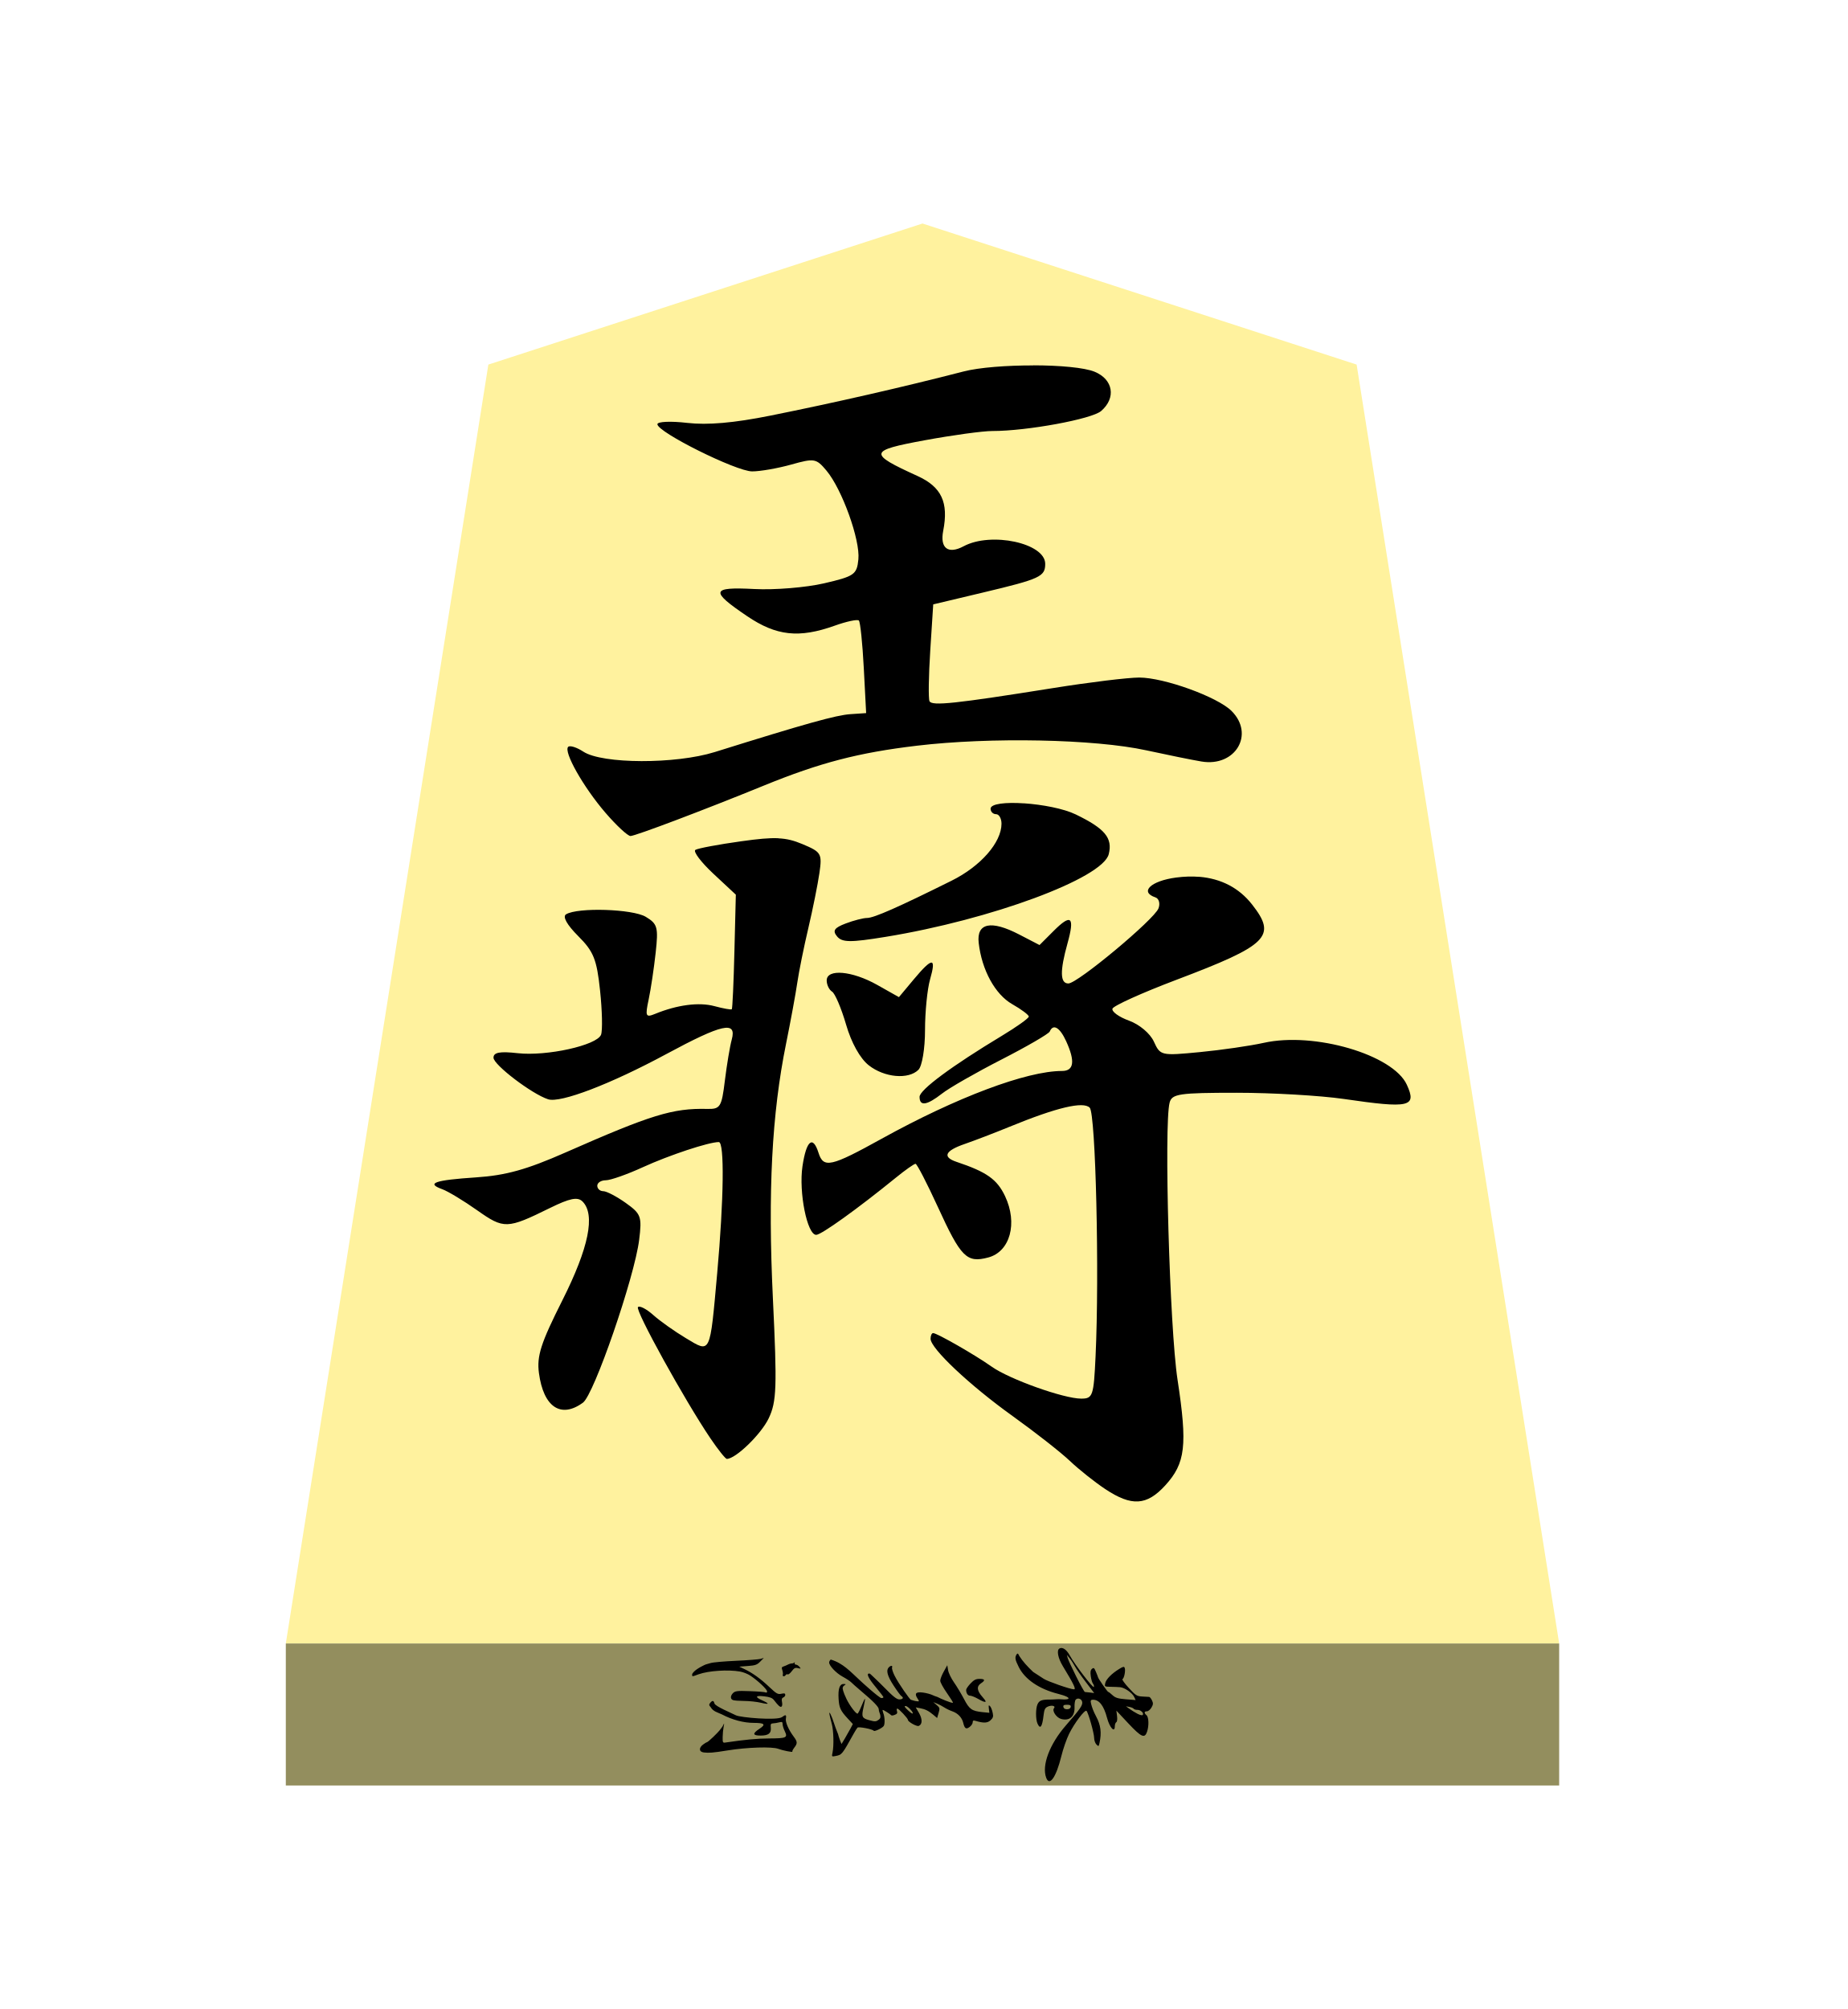
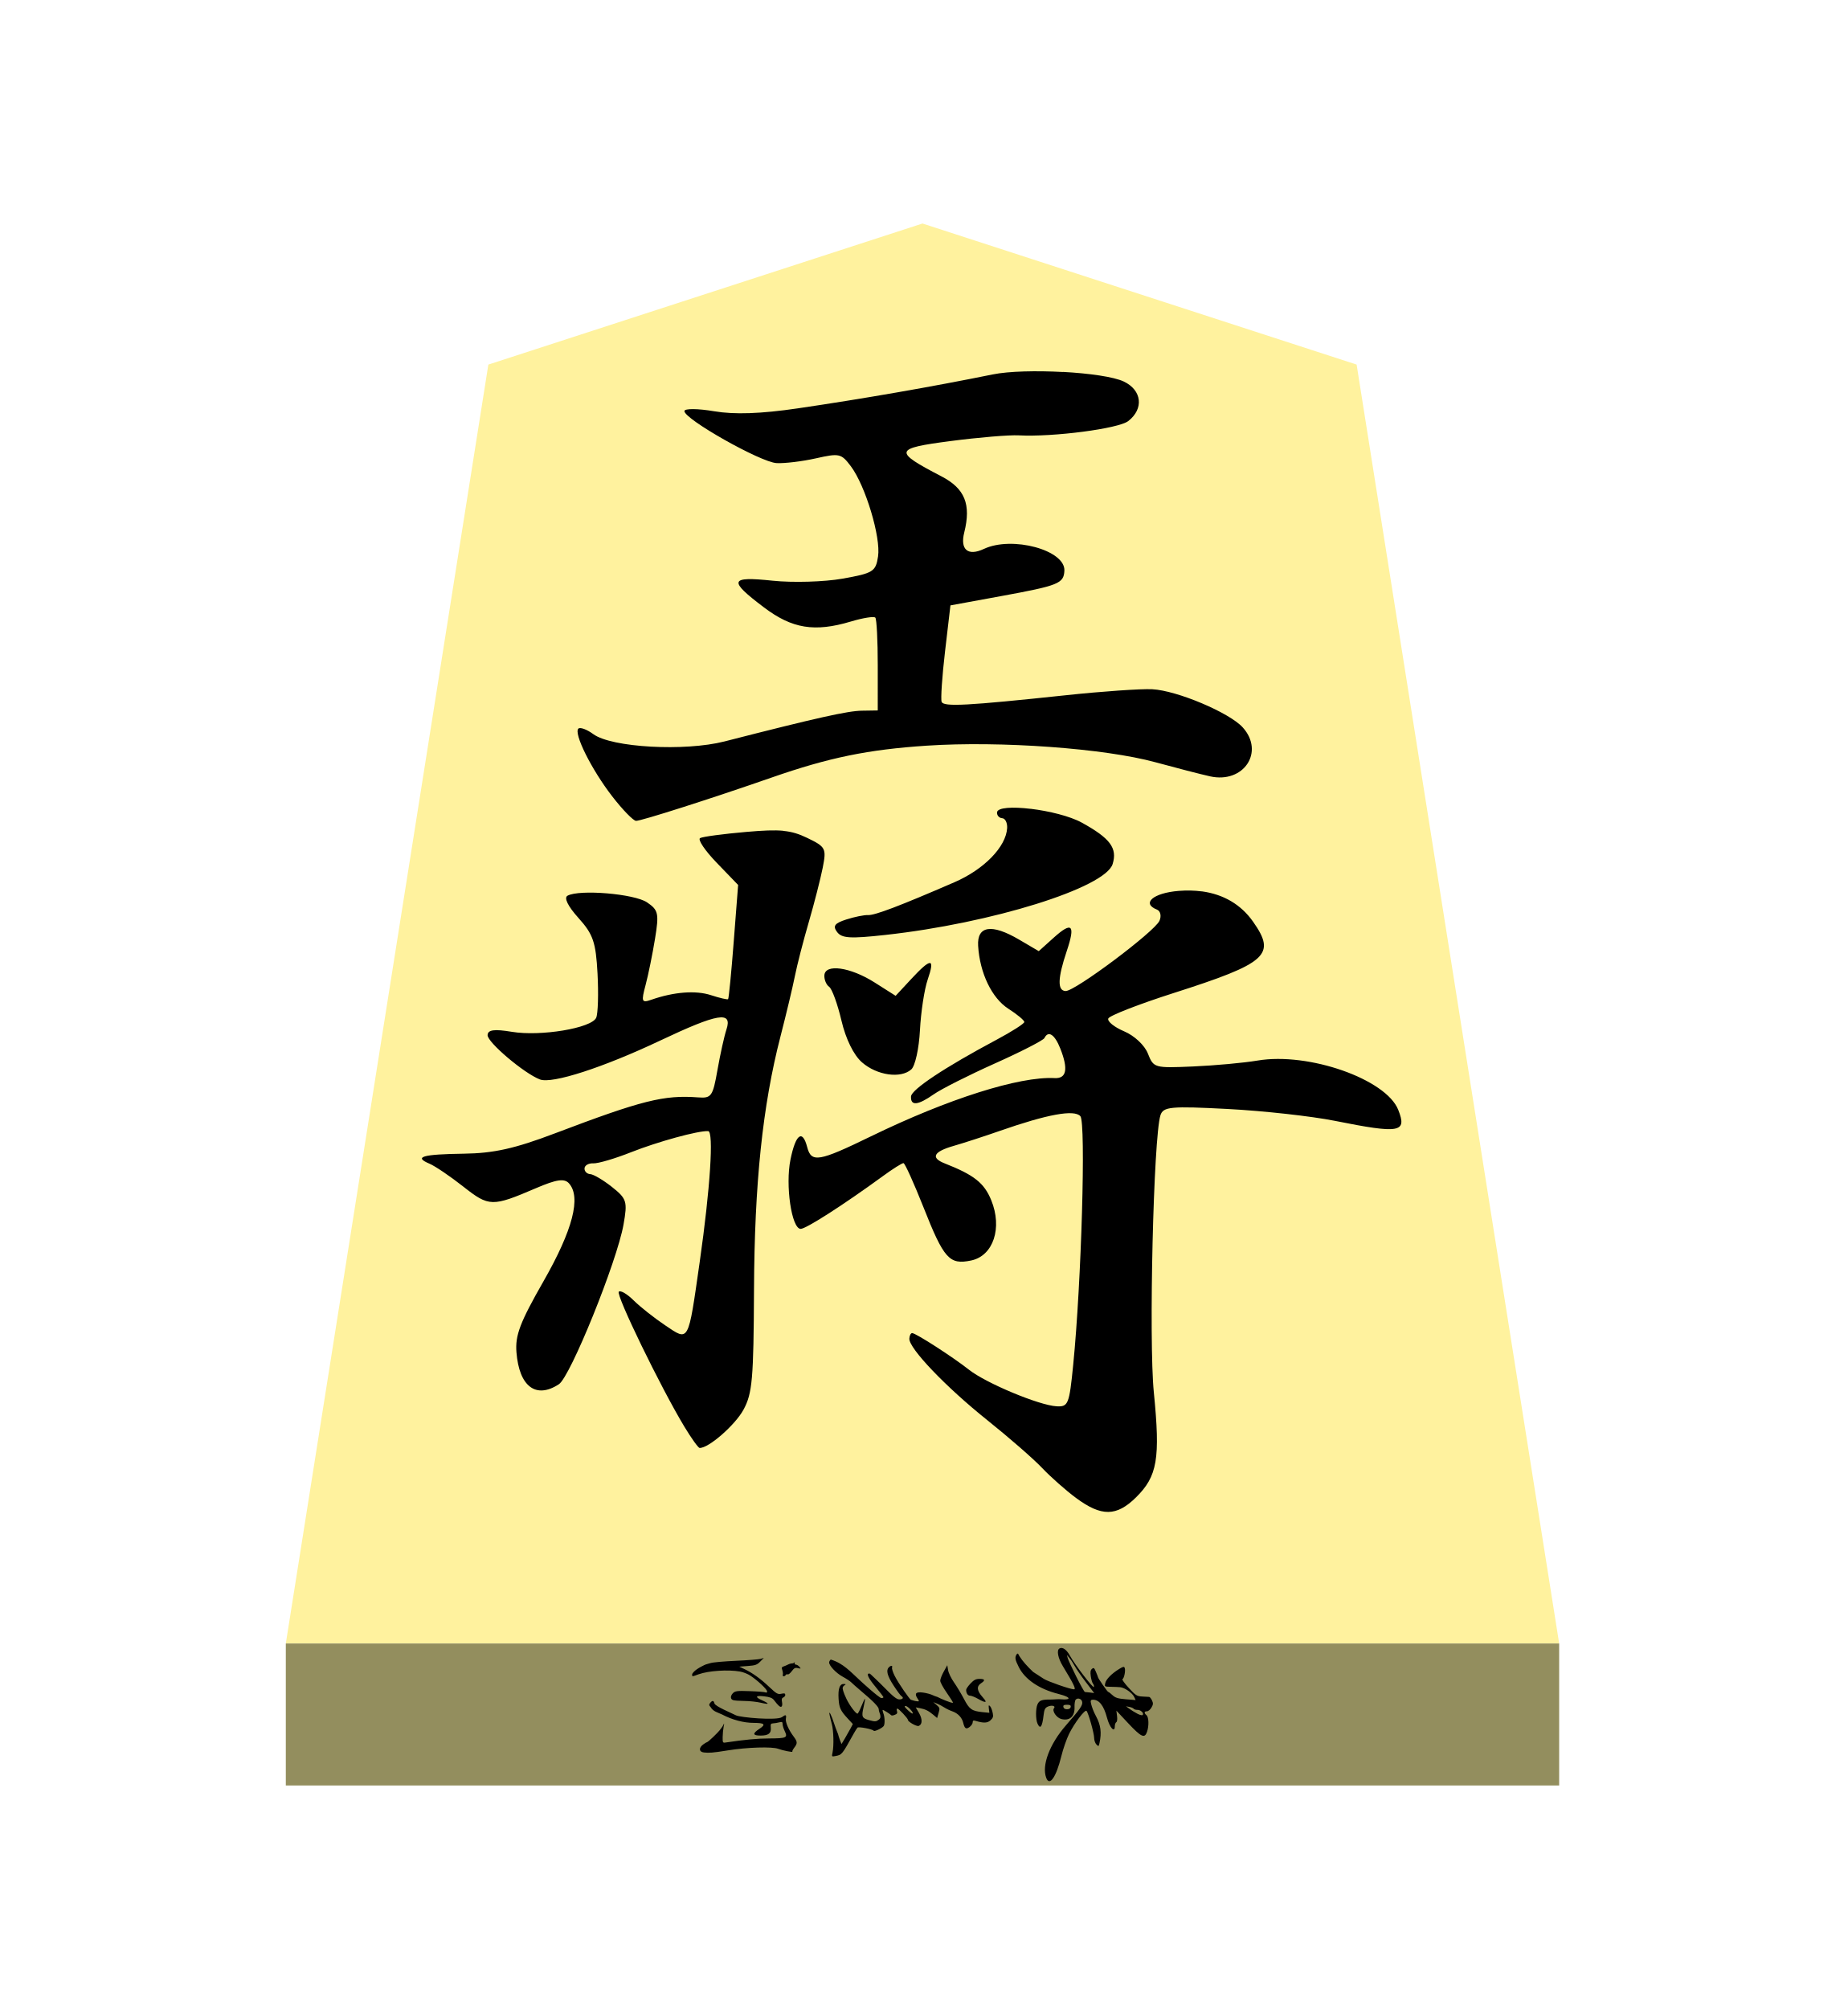
<svg xmlns="http://www.w3.org/2000/svg" viewBox="-1.542 -1.677 41.634 45.274" version="1.1" id="svg1" xml:space="preserve">
  <defs id="defs1" />
  <g id="layer1" transform="translate(-85.75,-164.64)">
    <path style="fill:#fff29e;fill-opacity:1;fill-rule:evenodd;stroke:none;stroke-width:0.386;stroke-linecap:round;stroke-linejoin:round;paint-order:stroke fill markers" d="m 105,168 9.785,3.179 L 119.35,200 H 90.65 l 4.565,-28.821 z" id="path13" />
    <path style="display:inline;fill:#938e5e;fill-opacity:1;fill-rule:evenodd;stroke:none;stroke-width:0.386;stroke-linecap:round;stroke-linejoin:round;stroke-dasharray:none;stroke-opacity:1;paint-order:stroke fill markers" d="m 90.65,200 -3e-6,3.2 H 119.35 V 200 Z" id="path45" />
-     <path id="path5-2" style="fill:#000000;stroke-width:0.465" d="m 107.5,171.198 c -0.593,-0.001 -1.218,0.044 -1.581,0.138 -1.331,0.344 -2.904,0.704 -4.346,0.993 -0.825,0.166 -1.419,0.217 -1.877,0.164 -0.369,-0.043 -0.671,-0.03 -0.671,0.03 0,0.179 1.776,1.063 2.136,1.063 0.182,0 0.578,-0.069 0.881,-0.154 0.521,-0.146 0.563,-0.139 0.795,0.138 0.35,0.418 0.762,1.563 0.718,1.998 -0.034,0.343 -0.09,0.382 -0.775,0.541 -0.406,0.094 -1.113,0.152 -1.571,0.128 -0.976,-0.051 -1.001,0.044 -0.162,0.611 0.66,0.447 1.17,0.502 1.974,0.215 0.268,-0.096 0.514,-0.148 0.545,-0.116 0.032,0.032 0.082,0.514 0.111,1.072 l 0.053,1.014 -0.353,0.024 c -0.323,0.021 -1.013,0.214 -3.059,0.854 -0.884,0.276 -2.534,0.271 -2.962,-0.009 -0.149,-0.098 -0.303,-0.146 -0.342,-0.108 -0.109,0.109 0.343,0.908 0.841,1.486 0.248,0.288 0.502,0.523 0.564,0.523 0.107,0 1.667,-0.59 3.007,-1.137 1.262,-0.515 2.129,-0.741 3.447,-0.898 1.654,-0.197 4.01,-0.15 5.171,0.104 0.474,0.103 1.034,0.217 1.244,0.252 0.764,0.128 1.205,-0.613 0.678,-1.139 -0.317,-0.317 -1.522,-0.753 -2.081,-0.753 -0.251,1e-5 -1.122,0.106 -1.934,0.236 -2.219,0.354 -2.738,0.409 -2.793,0.297 -0.027,-0.056 -0.02,-0.57 0.017,-1.142 l 0.067,-1.04 1.126,-0.268 c 1.286,-0.306 1.398,-0.358 1.398,-0.646 0,-0.466 -1.218,-0.728 -1.838,-0.396 -0.35,0.187 -0.538,0.045 -0.461,-0.348 0.125,-0.641 -0.038,-0.989 -0.579,-1.235 -1.117,-0.509 -1.104,-0.572 0.161,-0.805 0.629,-0.116 1.317,-0.21 1.529,-0.209 0.773,0.001 2.239,-0.268 2.449,-0.451 0.341,-0.295 0.272,-0.711 -0.146,-0.884 -0.23,-0.095 -0.789,-0.144 -1.382,-0.145 z m -0.211,9.869 c -0.411,-0.028 -0.754,0.007 -0.754,0.121 0,0.068 0.055,0.123 0.123,0.123 0.068,0 0.123,0.097 0.123,0.215 -10e-4,0.423 -0.469,0.958 -1.123,1.283 -1.207,0.6 -1.753,0.841 -1.908,0.841 -0.084,0 -0.302,0.056 -0.483,0.125 -0.257,0.098 -0.299,0.162 -0.192,0.291 0.114,0.137 0.301,0.139 1.091,0.01 2.377,-0.387 4.896,-1.32 5.032,-1.864 0.091,-0.364 -0.085,-0.576 -0.743,-0.895 -0.275,-0.133 -0.755,-0.223 -1.167,-0.251 z m -5.54,0.786 c -0.202,-0.009 -0.453,0.015 -0.837,0.069 -0.51,0.071 -0.973,0.158 -1.03,0.193 -0.057,0.035 0.125,0.277 0.404,0.537 l 0.507,0.473 -0.032,1.277 c -0.017,0.702 -0.044,1.29 -0.059,1.305 -0.015,0.015 -0.191,-0.016 -0.391,-0.07 -0.349,-0.094 -0.838,-0.03 -1.337,0.174 -0.213,0.087 -0.227,0.057 -0.146,-0.324 0.049,-0.231 0.12,-0.706 0.158,-1.054 0.063,-0.573 0.042,-0.65 -0.223,-0.809 -0.296,-0.178 -1.537,-0.217 -1.797,-0.056 -0.083,0.051 0.02,0.236 0.273,0.489 0.349,0.349 0.419,0.522 0.494,1.229 0.048,0.452 0.058,0.9 0.022,0.995 -0.092,0.239 -1.225,0.49 -1.881,0.416 -0.401,-0.045 -0.543,-0.018 -0.543,0.102 0,0.16 0.866,0.819 1.231,0.937 0.279,0.09 1.406,-0.341 2.662,-1.018 1.267,-0.683 1.593,-0.755 1.477,-0.328 -0.042,0.152 -0.111,0.568 -0.155,0.924 -0.073,0.598 -0.103,0.646 -0.4,0.639 -0.776,-0.018 -1.258,0.13 -3.19,0.981 -0.878,0.387 -1.349,0.518 -2.018,0.562 -0.934,0.062 -1.135,0.132 -0.763,0.266 0.128,0.046 0.483,0.26 0.787,0.475 0.605,0.427 0.674,0.425 1.639,-0.05 0.451,-0.222 0.626,-0.257 0.736,-0.148 0.295,0.295 0.142,1.044 -0.455,2.23 -0.484,0.961 -0.578,1.253 -0.527,1.636 0.102,0.768 0.495,1.032 0.993,0.667 0.25,-0.183 1.161,-2.824 1.266,-3.669 0.065,-0.525 0.043,-0.585 -0.302,-0.831 -0.205,-0.146 -0.433,-0.265 -0.507,-0.265 -0.074,0 -0.135,-0.055 -0.135,-0.123 0,-0.068 0.086,-0.123 0.192,-0.123 0.106,0 0.484,-0.133 0.839,-0.296 0.589,-0.269 1.478,-0.564 1.708,-0.565 0.13,-0.001 0.114,1.287 -0.036,2.954 -0.167,1.855 -0.142,1.803 -0.703,1.467 -0.254,-0.152 -0.586,-0.387 -0.738,-0.523 -0.152,-0.136 -0.307,-0.217 -0.345,-0.179 -0.069,0.069 1.057,2.107 1.634,2.959 0.172,0.254 0.338,0.462 0.369,0.462 0.2,0 0.774,-0.557 0.944,-0.915 0.179,-0.377 0.19,-0.697 0.094,-2.705 -0.115,-2.4 -0.024,-4.155 0.297,-5.736 0.103,-0.508 0.217,-1.127 0.253,-1.375 0.036,-0.249 0.148,-0.803 0.249,-1.231 0.101,-0.428 0.213,-0.987 0.25,-1.242 0.063,-0.439 0.043,-0.472 -0.386,-0.652 -0.187,-0.078 -0.341,-0.12 -0.543,-0.129 z m 9.488,0.87 c -0.164,-0.013 -0.338,-0.008 -0.521,0.016 -0.571,0.076 -0.831,0.325 -0.466,0.447 0.08,0.027 0.111,0.138 0.069,0.248 -0.096,0.251 -1.822,1.69 -2.03,1.692 -0.188,0.002 -0.195,-0.277 -0.021,-0.902 0.168,-0.604 0.085,-0.679 -0.312,-0.282 l -0.318,0.318 -0.459,-0.238 c -0.635,-0.329 -0.963,-0.26 -0.912,0.19 0.069,0.61 0.37,1.161 0.755,1.38 0.206,0.117 0.374,0.243 0.374,0.28 5.3e-4,0.037 -0.271,0.231 -0.603,0.431 -1.129,0.68 -1.859,1.221 -1.859,1.378 0,0.218 0.164,0.194 0.507,-0.074 0.161,-0.127 0.764,-0.472 1.34,-0.767 0.576,-0.295 1.065,-0.579 1.087,-0.631 0.078,-0.182 0.228,-0.093 0.37,0.218 0.207,0.453 0.176,0.671 -0.093,0.671 -0.798,0 -2.376,0.593 -4.065,1.527 -1.146,0.634 -1.311,0.671 -1.423,0.319 -0.128,-0.404 -0.275,-0.282 -0.362,0.301 -0.087,0.582 0.105,1.546 0.309,1.546 0.115,0 0.929,-0.584 1.794,-1.287 0.212,-0.173 0.413,-0.314 0.445,-0.314 0.032,0 0.256,0.434 0.499,0.963 0.524,1.146 0.653,1.277 1.14,1.148 0.493,-0.131 0.668,-0.771 0.379,-1.382 -0.18,-0.38 -0.415,-0.546 -1.094,-0.773 -0.325,-0.109 -0.26,-0.25 0.185,-0.403 0.22,-0.076 0.677,-0.251 1.016,-0.39 1.058,-0.433 1.654,-0.575 1.801,-0.428 0.135,0.135 0.22,3.734 0.132,5.603 -0.042,0.896 -0.062,0.954 -0.324,0.954 -0.393,0 -1.617,-0.437 -2.015,-0.719 -0.374,-0.265 -1.234,-0.758 -1.322,-0.758 -0.032,0 -0.058,0.058 -0.058,0.128 0,0.218 0.879,1.046 1.847,1.74 0.508,0.364 1.09,0.82 1.293,1.013 0.203,0.193 0.563,0.479 0.8,0.636 0.594,0.393 0.932,0.372 1.349,-0.084 0.457,-0.501 0.504,-0.899 0.277,-2.386 -0.178,-1.166 -0.308,-5.742 -0.178,-6.241 0.052,-0.198 0.215,-0.222 1.512,-0.222 0.8,0 1.888,0.063 2.417,0.14 1.485,0.217 1.646,0.18 1.418,-0.32 -0.309,-0.678 -2.088,-1.199 -3.225,-0.945 -0.305,0.068 -0.954,0.162 -1.442,0.209 -0.874,0.084 -0.89,0.08 -1.035,-0.237 -0.084,-0.184 -0.324,-0.386 -0.56,-0.472 -0.227,-0.082 -0.395,-0.204 -0.373,-0.27 0.022,-0.066 0.667,-0.357 1.432,-0.647 2.083,-0.788 2.279,-0.983 1.712,-1.704 -0.292,-0.371 -0.695,-0.58 -1.187,-0.621 z m -6.037,1.933 c -0.058,6e-5 -0.186,0.126 -0.397,0.378 l -0.334,0.4 -0.492,-0.277 c -0.564,-0.317 -1.136,-0.367 -1.136,-0.099 0,0.098 0.055,0.211 0.121,0.252 0.067,0.041 0.209,0.376 0.316,0.743 0.119,0.411 0.316,0.764 0.511,0.917 0.353,0.278 0.895,0.326 1.12,0.101 0.082,-0.082 0.148,-0.477 0.148,-0.893 0,-0.41 0.051,-0.925 0.114,-1.145 0.072,-0.252 0.086,-0.378 0.028,-0.378 z" />
+     <g transform="rotate(3 105.000 184.000)">
+       <path id="path5-2" style="fill:#000000;stroke-width:0.465" d="m 107.5,171.198 c -0.593,-0.001 -1.218,0.044 -1.581,0.138 -1.331,0.344 -2.904,0.704 -4.346,0.993 -0.825,0.166 -1.419,0.217 -1.877,0.164 -0.369,-0.043 -0.671,-0.03 -0.671,0.03 0,0.179 1.776,1.063 2.136,1.063 0.182,0 0.578,-0.069 0.881,-0.154 0.521,-0.146 0.563,-0.139 0.795,0.138 0.35,0.418 0.762,1.563 0.718,1.998 -0.034,0.343 -0.09,0.382 -0.775,0.541 -0.406,0.094 -1.113,0.152 -1.571,0.128 -0.976,-0.051 -1.001,0.044 -0.162,0.611 0.66,0.447 1.17,0.502 1.974,0.215 0.268,-0.096 0.514,-0.148 0.545,-0.116 0.032,0.032 0.082,0.514 0.111,1.072 l 0.053,1.014 -0.353,0.024 c -0.323,0.021 -1.013,0.214 -3.059,0.854 -0.884,0.276 -2.534,0.271 -2.962,-0.009 -0.149,-0.098 -0.303,-0.146 -0.342,-0.108 -0.109,0.109 0.343,0.908 0.841,1.486 0.248,0.288 0.502,0.523 0.564,0.523 0.107,0 1.667,-0.59 3.007,-1.137 1.262,-0.515 2.129,-0.741 3.447,-0.898 1.654,-0.197 4.01,-0.15 5.171,0.104 0.474,0.103 1.034,0.217 1.244,0.252 0.764,0.128 1.205,-0.613 0.678,-1.139 -0.317,-0.317 -1.522,-0.753 -2.081,-0.753 -0.251,1e-5 -1.122,0.106 -1.934,0.236 -2.219,0.354 -2.738,0.409 -2.793,0.297 -0.027,-0.056 -0.02,-0.57 0.017,-1.142 l 0.067,-1.04 1.126,-0.268 c 1.286,-0.306 1.398,-0.358 1.398,-0.646 0,-0.466 -1.218,-0.728 -1.838,-0.396 -0.35,0.187 -0.538,0.045 -0.461,-0.348 0.125,-0.641 -0.038,-0.989 -0.579,-1.235 -1.117,-0.509 -1.104,-0.572 0.161,-0.805 0.629,-0.116 1.317,-0.21 1.529,-0.209 0.773,0.001 2.239,-0.268 2.449,-0.451 0.341,-0.295 0.272,-0.711 -0.146,-0.884 -0.23,-0.095 -0.789,-0.144 -1.382,-0.145 z m -0.211,9.869 c -0.411,-0.028 -0.754,0.007 -0.754,0.121 0,0.068 0.055,0.123 0.123,0.123 0.068,0 0.123,0.097 0.123,0.215 -10e-4,0.423 -0.469,0.958 -1.123,1.283 -1.207,0.6 -1.753,0.841 -1.908,0.841 -0.084,0 -0.302,0.056 -0.483,0.125 -0.257,0.098 -0.299,0.162 -0.192,0.291 0.114,0.137 0.301,0.139 1.091,0.01 2.377,-0.387 4.896,-1.32 5.032,-1.864 0.091,-0.364 -0.085,-0.576 -0.743,-0.895 -0.275,-0.133 -0.755,-0.223 -1.167,-0.251 z m -5.54,0.786 c -0.202,-0.009 -0.453,0.015 -0.837,0.069 -0.51,0.071 -0.973,0.158 -1.03,0.193 -0.057,0.035 0.125,0.277 0.404,0.537 l 0.507,0.473 -0.032,1.277 c -0.017,0.702 -0.044,1.29 -0.059,1.305 -0.015,0.015 -0.191,-0.016 -0.391,-0.07 -0.349,-0.094 -0.838,-0.03 -1.337,0.174 -0.213,0.087 -0.227,0.057 -0.146,-0.324 0.049,-0.231 0.12,-0.706 0.158,-1.054 0.063,-0.573 0.042,-0.65 -0.223,-0.809 -0.296,-0.178 -1.537,-0.217 -1.797,-0.056 -0.083,0.051 0.02,0.236 0.273,0.489 0.349,0.349 0.419,0.522 0.494,1.229 0.048,0.452 0.058,0.9 0.022,0.995 -0.092,0.239 -1.225,0.49 -1.881,0.416 -0.401,-0.045 -0.543,-0.018 -0.543,0.102 0,0.16 0.866,0.819 1.231,0.937 0.279,0.09 1.406,-0.341 2.662,-1.018 1.267,-0.683 1.593,-0.755 1.477,-0.328 -0.042,0.152 -0.111,0.568 -0.155,0.924 -0.073,0.598 -0.103,0.646 -0.4,0.639 -0.776,-0.018 -1.258,0.13 -3.19,0.981 -0.878,0.387 -1.349,0.518 -2.018,0.562 -0.934,0.062 -1.135,0.132 -0.763,0.266 0.128,0.046 0.483,0.26 0.787,0.475 0.605,0.427 0.674,0.425 1.639,-0.05 0.451,-0.222 0.626,-0.257 0.736,-0.148 0.295,0.295 0.142,1.044 -0.455,2.23 -0.484,0.961 -0.578,1.253 -0.527,1.636 0.102,0.768 0.495,1.032 0.993,0.667 0.25,-0.183 1.161,-2.824 1.266,-3.669 0.065,-0.525 0.043,-0.585 -0.302,-0.831 -0.205,-0.146 -0.433,-0.265 -0.507,-0.265 -0.074,0 -0.135,-0.055 -0.135,-0.123 0,-0.068 0.086,-0.123 0.192,-0.123 0.106,0 0.484,-0.133 0.839,-0.296 0.589,-0.269 1.478,-0.564 1.708,-0.565 0.13,-0.001 0.114,1.287 -0.036,2.954 -0.167,1.855 -0.142,1.803 -0.703,1.467 -0.254,-0.152 -0.586,-0.387 -0.738,-0.523 -0.152,-0.136 -0.307,-0.217 -0.345,-0.179 -0.069,0.069 1.057,2.107 1.634,2.959 0.172,0.254 0.338,0.462 0.369,0.462 0.2,0 0.774,-0.557 0.944,-0.915 0.179,-0.377 0.19,-0.697 0.094,-2.705 -0.115,-2.4 -0.024,-4.155 0.297,-5.736 0.103,-0.508 0.217,-1.127 0.253,-1.375 0.036,-0.249 0.148,-0.803 0.249,-1.231 0.101,-0.428 0.213,-0.987 0.25,-1.242 0.063,-0.439 0.043,-0.472 -0.386,-0.652 -0.187,-0.078 -0.341,-0.12 -0.543,-0.129 z m 9.488,0.87 c -0.164,-0.013 -0.338,-0.008 -0.521,0.016 -0.571,0.076 -0.831,0.325 -0.466,0.447 0.08,0.027 0.111,0.138 0.069,0.248 -0.096,0.251 -1.822,1.69 -2.03,1.692 -0.188,0.002 -0.195,-0.277 -0.021,-0.902 0.168,-0.604 0.085,-0.679 -0.312,-0.282 l -0.318,0.318 -0.459,-0.238 c -0.635,-0.329 -0.963,-0.26 -0.912,0.19 0.069,0.61 0.37,1.161 0.755,1.38 0.206,0.117 0.374,0.243 0.374,0.28 5.3e-4,0.037 -0.271,0.231 -0.603,0.431 -1.129,0.68 -1.859,1.221 -1.859,1.378 0,0.218 0.164,0.194 0.507,-0.074 0.161,-0.127 0.764,-0.472 1.34,-0.767 0.576,-0.295 1.065,-0.579 1.087,-0.631 0.078,-0.182 0.228,-0.093 0.37,0.218 0.207,0.453 0.176,0.671 -0.093,0.671 -0.798,0 -2.376,0.593 -4.065,1.527 -1.146,0.634 -1.311,0.671 -1.423,0.319 -0.128,-0.404 -0.275,-0.282 -0.362,0.301 -0.087,0.582 0.105,1.546 0.309,1.546 0.115,0 0.929,-0.584 1.794,-1.287 0.212,-0.173 0.413,-0.314 0.445,-0.314 0.032,0 0.256,0.434 0.499,0.963 0.524,1.146 0.653,1.277 1.14,1.148 0.493,-0.131 0.668,-0.771 0.379,-1.382 -0.18,-0.38 -0.415,-0.546 -1.094,-0.773 -0.325,-0.109 -0.26,-0.25 0.185,-0.403 0.22,-0.076 0.677,-0.251 1.016,-0.39 1.058,-0.433 1.654,-0.575 1.801,-0.428 0.135,0.135 0.22,3.734 0.132,5.603 -0.042,0.896 -0.062,0.954 -0.324,0.954 -0.393,0 -1.617,-0.437 -2.015,-0.719 -0.374,-0.265 -1.234,-0.758 -1.322,-0.758 -0.032,0 -0.058,0.058 -0.058,0.128 0,0.218 0.879,1.046 1.847,1.74 0.508,0.364 1.09,0.82 1.293,1.013 0.203,0.193 0.563,0.479 0.8,0.636 0.594,0.393 0.932,0.372 1.349,-0.084 0.457,-0.501 0.504,-0.899 0.277,-2.386 -0.178,-1.166 -0.308,-5.742 -0.178,-6.241 0.052,-0.198 0.215,-0.222 1.512,-0.222 0.8,0 1.888,0.063 2.417,0.14 1.485,0.217 1.646,0.18 1.418,-0.32 -0.309,-0.678 -2.088,-1.199 -3.225,-0.945 -0.305,0.068 -0.954,0.162 -1.442,0.209 -0.874,0.084 -0.89,0.08 -1.035,-0.237 -0.084,-0.184 -0.324,-0.386 -0.56,-0.472 -0.227,-0.082 -0.395,-0.204 -0.373,-0.27 0.022,-0.066 0.667,-0.357 1.432,-0.647 2.083,-0.788 2.279,-0.983 1.712,-1.704 -0.292,-0.371 -0.695,-0.58 -1.187,-0.621 z m -6.037,1.933 c -0.058,6e-5 -0.186,0.126 -0.397,0.378 l -0.334,0.4 -0.492,-0.277 c -0.564,-0.317 -1.136,-0.367 -1.136,-0.099 0,0.098 0.055,0.211 0.121,0.252 0.067,0.041 0.209,0.376 0.316,0.743 0.119,0.411 0.316,0.764 0.511,0.917 0.353,0.278 0.895,0.326 1.12,0.101 0.082,-0.082 0.148,-0.477 0.148,-0.893 0,-0.41 0.051,-0.925 0.114,-1.145 0.072,-0.252 0.086,-0.378 0.028,-0.378 z" />
+     </g>
    <path id="path1" style="fill:#000000;stroke-width:0.029" d="m 110.193,201.361 c 0.002,-0.023 -0.005,-0.046 -0.02,-0.078 -0.02,-0.042 -0.049,-0.079 -0.065,-0.079 -0.016,-7.8e-4 -0.088,-0.005 -0.159,-0.009 -0.118,-0.008 -0.145,-0.025 -0.301,-0.195 -0.094,-0.102 -0.158,-0.191 -0.141,-0.197 0.037,-0.012 0.074,-0.192 0.051,-0.252 -0.014,-0.036 -0.034,-0.033 -0.123,0.022 -0.169,0.103 -0.297,0.233 -0.316,0.32 -0.018,0.078 -0.015,0.081 0.121,0.083 0.076,0.001 0.173,0.005 0.215,0.009 0.099,0.008 0.276,0.129 0.316,0.219 l 0.033,0.071 -0.222,-0.018 c -0.18,-0.015 -0.235,-0.033 -0.3,-0.093 -0.043,-0.04 -0.086,-0.073 -0.096,-0.073 -0.017,0 -0.23,-0.307 -0.23,-0.331 0,-0.006 -0.021,-0.06 -0.046,-0.119 -0.039,-0.093 -0.05,-0.102 -0.089,-0.07 -0.034,0.029 -0.042,0.068 -0.028,0.166 0.01,0.071 0.032,0.148 0.05,0.169 0.018,0.021 0.026,0.054 0.02,0.073 -0.014,0.041 -0.43,-0.502 -0.543,-0.709 -0.075,-0.136 -0.167,-0.198 -0.235,-0.156 -0.065,0.04 -0.031,0.217 0.078,0.396 0.243,0.4 0.303,0.523 0.252,0.523 -0.086,0 -0.6,-0.182 -0.679,-0.235 -0.078,-0.053 -0.161,-0.102 -0.242,-0.157 -0.129,-0.122 -0.237,-0.24 -0.311,-0.358 -0.028,-0.062 -0.042,-0.069 -0.063,-0.035 -0.042,0.067 -0.033,0.118 0.051,0.285 0.14,0.277 0.458,0.493 0.883,0.601 0.176,0.045 0.262,0.087 0.232,0.113 -0.007,0.006 -0.056,0.02 -0.147,0.011 -0.091,-0.009 -0.165,0.005 -0.251,0.005 -0.198,-0.001 -0.256,0.019 -0.296,0.108 -0.043,0.095 -0.043,0.339 0,0.434 0.062,0.137 0.107,0.076 0.137,-0.187 0.015,-0.128 0.033,-0.165 0.088,-0.192 0.089,-0.044 0.193,-0.022 0.147,0.033 -0.049,0.059 0.054,0.213 0.162,0.242 0.188,0.051 0.309,-0.057 0.301,-0.267 -0.003,-0.076 0.01,-0.152 0.026,-0.169 0.05,-0.05 0.137,-0.017 0.147,0.056 0.011,0.075 -0.049,0.159 -0.366,0.523 -0.37,0.424 -0.551,0.906 -0.445,1.184 0.075,0.198 0.223,-0.012 0.34,-0.487 0.04,-0.164 0.119,-0.39 0.174,-0.502 0.12,-0.244 0.357,-0.557 0.394,-0.52 0.041,0.041 0.172,0.506 0.172,0.611 0,0.052 0.024,0.118 0.051,0.146 0.049,0.049 0.052,0.046 0.07,-0.035 0.05,-0.231 0.028,-0.403 -0.076,-0.596 -0.061,-0.113 -0.096,-0.212 -0.114,-0.286 -0.019,-0.074 -0.005,-0.092 0.041,-0.092 0.142,0 0.245,0.132 0.318,0.407 0.059,0.224 0.176,0.35 0.176,0.19 0,-0.039 0.015,-0.08 0.033,-0.091 0.02,-0.011 0.026,-0.066 0.017,-0.139 l -0.015,-0.121 0.267,0.285 c 0.296,0.315 0.37,0.348 0.424,0.192 0.046,-0.133 0.04,-0.331 -0.012,-0.374 -0.059,-0.049 -0.054,-0.088 0.01,-0.088 0.029,0 0.074,-0.037 0.101,-0.083 0.021,-0.035 0.031,-0.06 0.033,-0.083 z m -0.222,0.23 c -3.2e-4,0.006 -0.002,0.012 -0.005,0.018 -0.01,0.016 -0.059,0.006 -0.116,-0.023 -0.054,-0.028 -0.137,-0.078 -0.182,-0.111 l -0.083,-0.06 0.08,0.015 c 0.044,0.009 0.087,0.027 0.096,0.041 0.009,0.014 0.046,0.025 0.083,0.025 0.056,0 0.111,0.038 0.124,0.076 0.002,0.006 0.004,0.012 0.004,0.018 z m -1.101,-0.474 -0.094,-0.012 c -0.052,-0.006 -0.104,-0.011 -0.116,-0.012 -0.012,-0.001 -0.1,-0.158 -0.194,-0.346 -0.094,-0.188 -0.181,-0.376 -0.192,-0.416 l -0.02,-0.073 0.061,0.073 c 0.034,0.04 0.087,0.122 0.119,0.182 0.032,0.06 0.143,0.22 0.247,0.356 z m -0.53,0.29 c 0.002,0.008 0.002,0.015 0,0.025 -0.006,0.032 -0.037,0.05 -0.083,0.05 -0.045,0 -0.075,-0.018 -0.081,-0.05 -0.008,-0.04 0.01,-0.051 0.081,-0.051 0.054,0 0.078,0.008 0.083,0.026 z m -1.751,0.207 c -3.9e-4,-0.016 -0.003,-0.033 -0.008,-0.055 -0.011,-0.058 -0.037,-0.124 -0.058,-0.146 -0.032,-0.033 -0.036,-0.023 -0.027,0.055 l 0.011,0.094 -0.154,-0.015 c -0.242,-0.025 -0.297,-0.064 -0.417,-0.295 -0.06,-0.114 -0.161,-0.283 -0.225,-0.374 -0.064,-0.091 -0.124,-0.215 -0.134,-0.277 l -0.018,-0.111 -0.079,0.142 c -0.044,0.078 -0.08,0.171 -0.08,0.207 0,0.036 0.068,0.159 0.149,0.275 0.082,0.116 0.143,0.215 0.137,0.22 -0.022,0.021 -0.315,-0.108 -0.332,-0.121 -0.017,-0.012 -0.073,-0.023 -0.118,-0.046 -0.045,-0.023 -0.147,-0.051 -0.224,-0.061 -0.162,-0.021 -0.199,0.02 -0.124,0.134 0.045,0.069 0.045,0.071 -0.041,0.058 -0.048,-0.008 -0.088,-0.026 -0.109,-0.03 -0.021,-0.003 -0.271,-0.352 -0.368,-0.545 -0.039,-0.078 -0.064,-0.159 -0.056,-0.181 0.018,-0.048 -0.026,-0.051 -0.073,-0.005 -0.067,0.067 -0.035,0.192 0.108,0.411 0.078,0.12 0.158,0.228 0.176,0.238 0.058,0.036 0.033,0.074 -0.046,0.074 -0.06,0 -0.138,-0.062 -0.335,-0.263 -0.141,-0.144 -0.27,-0.262 -0.293,-0.285 -0.023,-0.023 -0.037,-0.035 -0.053,-0.035 -0.069,0 -0.018,0.106 0.146,0.303 0.096,0.116 0.176,0.22 0.176,0.23 0,0.011 -0.02,0.02 -0.045,0.02 -0.05,0 -0.468,-0.381 -0.487,-0.401 -0.217,-0.198 -0.378,-0.385 -0.656,-0.467 -0.02,0.016 -0.036,0.046 -0.036,0.065 0,0.074 0.155,0.238 0.3,0.318 0.084,0.046 0.173,0.104 0.199,0.131 0.026,0.026 0.116,0.107 0.202,0.179 0.31,0.26 0.415,0.375 0.417,0.425 0.001,0.05 0.021,0.079 0.032,0.122 0.014,0.058 0.006,0.088 -0.032,0.116 -0.062,0.045 -0.082,0.046 -0.219,0.009 -0.159,-0.044 -0.173,-0.076 -0.124,-0.288 0.024,-0.102 0.038,-0.188 0.033,-0.194 -0.005,-0.005 -0.04,0.067 -0.078,0.162 -0.038,0.095 -0.079,0.174 -0.091,0.174 -0.04,0 -0.176,-0.182 -0.248,-0.331 -0.078,-0.162 -0.092,-0.238 -0.084,-0.258 0.008,-0.02 0.008,-0.03 0.044,-0.053 0.032,-0.021 0.026,-0.026 -0.025,-0.026 -0.09,-7.6e-4 -0.127,0.11 -0.113,0.333 0.012,0.202 0.044,0.271 0.207,0.446 l 0.114,0.123 -0.05,0.096 c -0.028,0.052 -0.085,0.154 -0.127,0.225 l -0.078,0.129 -0.038,-0.094 c -0.021,-0.052 -0.033,-0.107 -0.04,-0.129 -0.008,-0.022 -0.047,-0.111 -0.082,-0.219 -0.067,-0.21 -0.135,-0.343 -0.108,-0.21 0.009,0.04 0.03,0.132 0.05,0.204 0.039,0.146 0.048,0.486 0.016,0.638 -0.021,0.098 -0.02,0.098 0.071,0.08 0.141,-0.028 0.142,-0.029 0.411,-0.513 0.031,-0.056 0.067,-0.112 0.08,-0.126 0.025,-0.027 0.344,0.035 0.366,0.071 0.015,0.024 0.188,-0.058 0.224,-0.106 0.031,-0.042 0.027,-0.202 -0.008,-0.29 -0.015,-0.041 -0.021,-0.074 -0.012,-0.074 0.019,0 0.17,0.095 0.189,0.119 0.009,0.011 0.044,0.008 0.081,-0.008 0.051,-0.019 0.064,-0.039 0.05,-0.083 -0.011,-0.032 -0.008,-0.058 0.009,-0.058 0.031,0 0.238,0.221 0.238,0.255 3.9e-4,0.043 0.197,0.153 0.242,0.136 0.085,-0.033 0.087,-0.154 0.008,-0.291 l -0.074,-0.127 0.096,0.018 c 0.12,0.023 0.189,0.057 0.3,0.149 l 0.086,0.073 0.033,-0.114 c 0.031,-0.106 0.028,-0.117 -0.043,-0.179 l -0.076,-0.066 0.086,0.035 c 0.048,0.02 0.12,0.058 0.161,0.085 0.04,0.027 0.123,0.067 0.185,0.089 0.124,0.044 0.214,0.14 0.242,0.257 0.031,0.13 0.064,0.153 0.142,0.096 0.038,-0.028 0.071,-0.074 0.071,-0.104 7.8e-4,-0.043 0.015,-0.05 0.066,-0.035 0.183,0.054 0.269,0.05 0.338,-0.015 0.028,-0.027 0.044,-0.046 0.051,-0.071 0.005,-0.011 0.005,-0.027 0.005,-0.043 z m -0.167,-0.308 c -10e-4,-0.017 -0.025,-0.051 -0.07,-0.101 -0.126,-0.139 -0.137,-0.24 -0.033,-0.308 0.102,-0.067 0.091,-0.099 -0.033,-0.099 -0.084,0 -0.126,0.022 -0.204,0.104 -0.054,0.057 -0.098,0.121 -0.098,0.142 0,0.077 0.036,0.132 0.088,0.132 0.029,0 0.109,0.031 0.179,0.071 0.092,0.053 0.148,0.075 0.166,0.068 0.005,-0.001 0.005,-0.005 0.005,-0.011 z m -1.641,0.257 c 10e-4,0.006 -1.8e-4,0.011 -0.005,0.015 -0.008,0.008 -0.056,-0.028 -0.109,-0.078 -0.07,-0.066 -0.084,-0.091 -0.048,-0.091 0.043,-10e-5 0.151,0.11 0.161,0.154 z m -2.531,-1 c 0.005,-0.005 -0.005,-0.014 -0.022,-0.036 -0.022,-0.027 -0.058,-0.05 -0.079,-0.05 -0.022,0 -0.035,-0.017 -0.03,-0.036 0.005,-0.02 0.005,-0.027 -0.005,-0.015 -0.008,0.011 -0.03,0.023 -0.053,0.023 -0.023,0 -0.065,0.011 -0.093,0.026 -0.028,0.015 -0.073,0.034 -0.101,0.043 -0.039,0.011 -0.046,0.029 -0.027,0.081 0.012,0.037 0.019,0.084 0.012,0.104 -0.015,0.043 0.038,0.049 0.065,0.008 0.011,-0.016 0.03,-0.024 0.045,-0.015 0.014,0.009 0.055,-0.023 0.091,-0.071 0.053,-0.071 0.078,-0.085 0.139,-0.07 0.034,0.009 0.051,0.012 0.056,0.009 z m -0.086,1.668 c -0.001,-0.036 -0.024,-0.074 -0.066,-0.131 -0.117,-0.156 -0.192,-0.328 -0.177,-0.409 0.016,-0.086 -0.005,-0.095 -0.086,-0.033 -0.109,0.083 -0.942,0.011 -1.041,-0.04 -0.099,-0.051 -0.465,-0.201 -0.483,-0.267 -0.018,-0.07 -0.046,-0.073 -0.096,-0.012 -0.03,0.036 -0.029,0.053 0.011,0.096 0.054,0.097 0.157,0.118 0.255,0.164 0.229,0.121 0.489,0.19 0.715,0.19 0.246,7.8e-4 0.279,0.035 0.131,0.132 -0.165,0.109 -0.157,0.155 0.027,0.154 0.176,-0.001 0.24,-0.051 0.227,-0.181 -0.008,-0.075 3.7e-4,-0.092 0.051,-0.094 0.034,-0.001 0.097,-0.012 0.139,-0.023 0.064,-0.016 0.076,-0.009 0.076,0.04 0,0.032 0.022,0.105 0.05,0.162 0.069,0.144 0.038,0.159 -0.354,0.161 -0.267,7.8e-4 -0.528,0.025 -0.992,0.093 -0.051,0.008 -0.057,-0.008 -0.055,-0.123 0.001,-0.072 0.011,-0.177 0.022,-0.234 0.016,-0.082 0.015,-0.09 -0.009,-0.036 -0.016,0.036 -0.05,0.075 -0.084,0.12 -0.034,0.044 -0.257,0.266 -0.287,0.266 -0.008,0 -0.044,0.023 -0.083,0.051 -0.097,0.071 -0.099,0.165 0.018,0.179 0.117,0.012 0.195,0.009 0.533,-0.046 0.442,-0.072 1.005,-0.089 1.144,-0.036 0.096,0.037 0.34,0.085 0.318,0.063 -0.009,-0.009 0.011,-0.048 0.041,-0.088 0.037,-0.047 0.057,-0.081 0.055,-0.118 z m -0.258,-1.075 c 0,-0.033 -0.021,-0.038 -0.088,-0.023 -0.078,0.017 -0.108,0.001 -0.27,-0.152 -0.197,-0.187 -0.378,-0.317 -0.561,-0.404 l -0.116,-0.055 0.195,-0.015 c 0.168,-0.012 0.207,-0.028 0.277,-0.099 l 0.081,-0.083 -0.073,0.022 c -0.04,0.011 -0.289,0.031 -0.553,0.043 -0.264,0.012 -0.522,0.034 -0.573,0.051 -0.051,0.017 -0.1,0.024 -0.142,0.045 -0.042,0.021 -0.108,0.053 -0.167,0.094 -0.06,0.041 -0.108,0.094 -0.108,0.118 0,0.052 -0.006,0.052 0.149,-0.005 0.221,-0.079 0.663,-0.108 0.929,-0.061 0.072,0.012 0.176,0.054 0.232,0.091 0.166,0.109 0.379,0.31 0.379,0.356 0,0.024 -0.011,0.035 -0.028,0.025 -0.016,-0.011 -0.18,-0.024 -0.364,-0.03 -0.282,-0.011 -0.336,-0.005 -0.386,0.055 -0.05,0.059 -0.05,0.123 0.009,0.146 0.025,0.011 0.14,0.019 0.255,0.02 0.115,3.9e-4 0.285,0.019 0.378,0.041 0.189,0.045 0.198,0.023 0.023,-0.056 -0.169,-0.076 -0.149,-0.113 0.05,-0.089 0.123,0.014 0.181,0.036 0.217,0.083 0.102,0.132 0.142,0.167 0.171,0.149 0.017,-0.011 0.022,-0.055 0.012,-0.103 -0.012,-0.062 -0.006,-0.09 0.028,-0.103 0.025,-0.011 0.046,-0.036 0.046,-0.06 z" />
  </g>
</svg>
